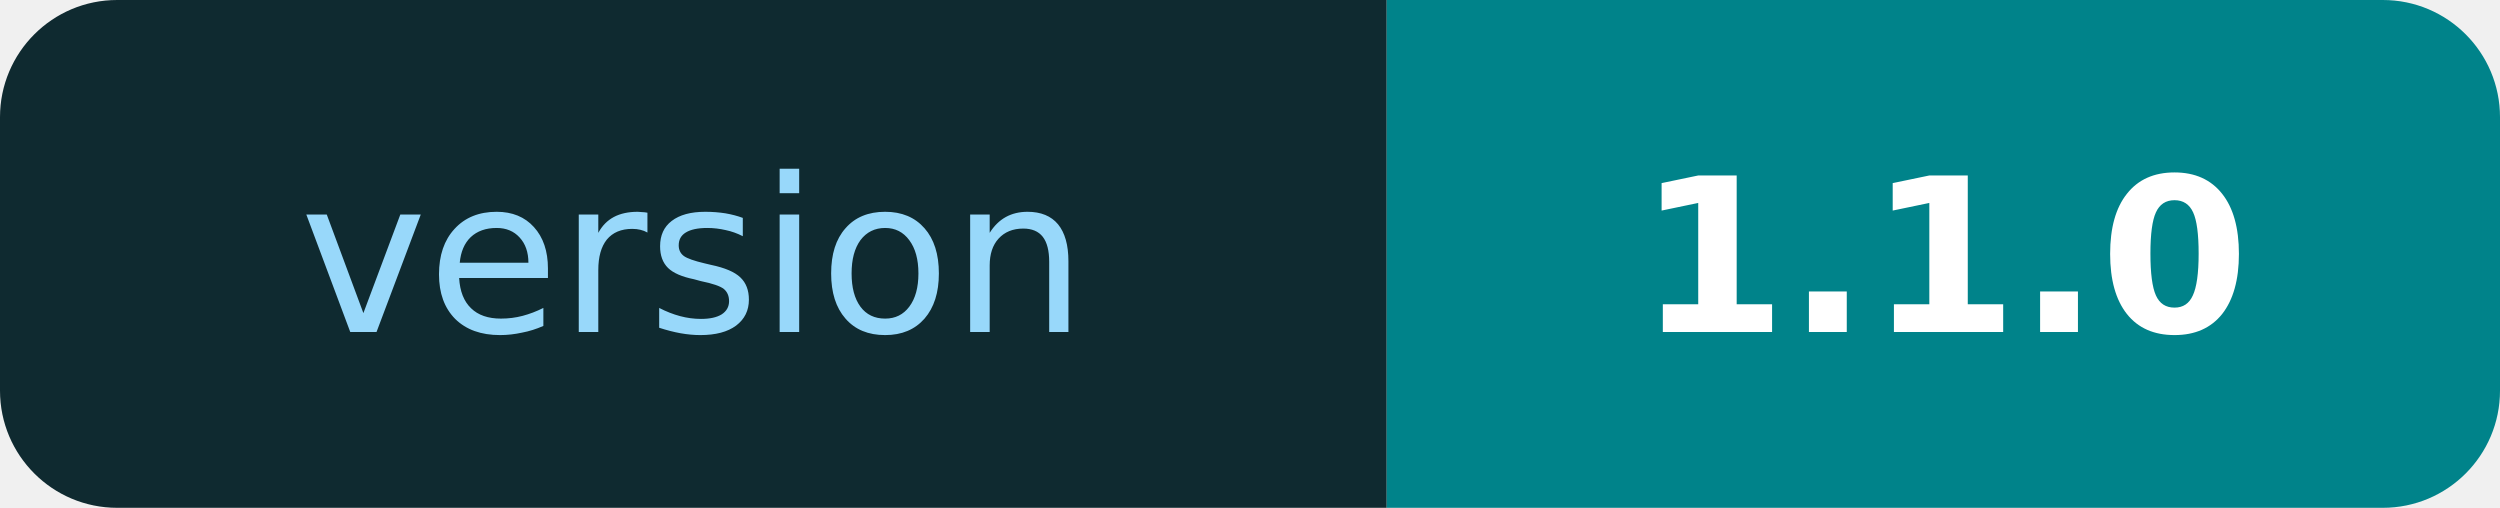
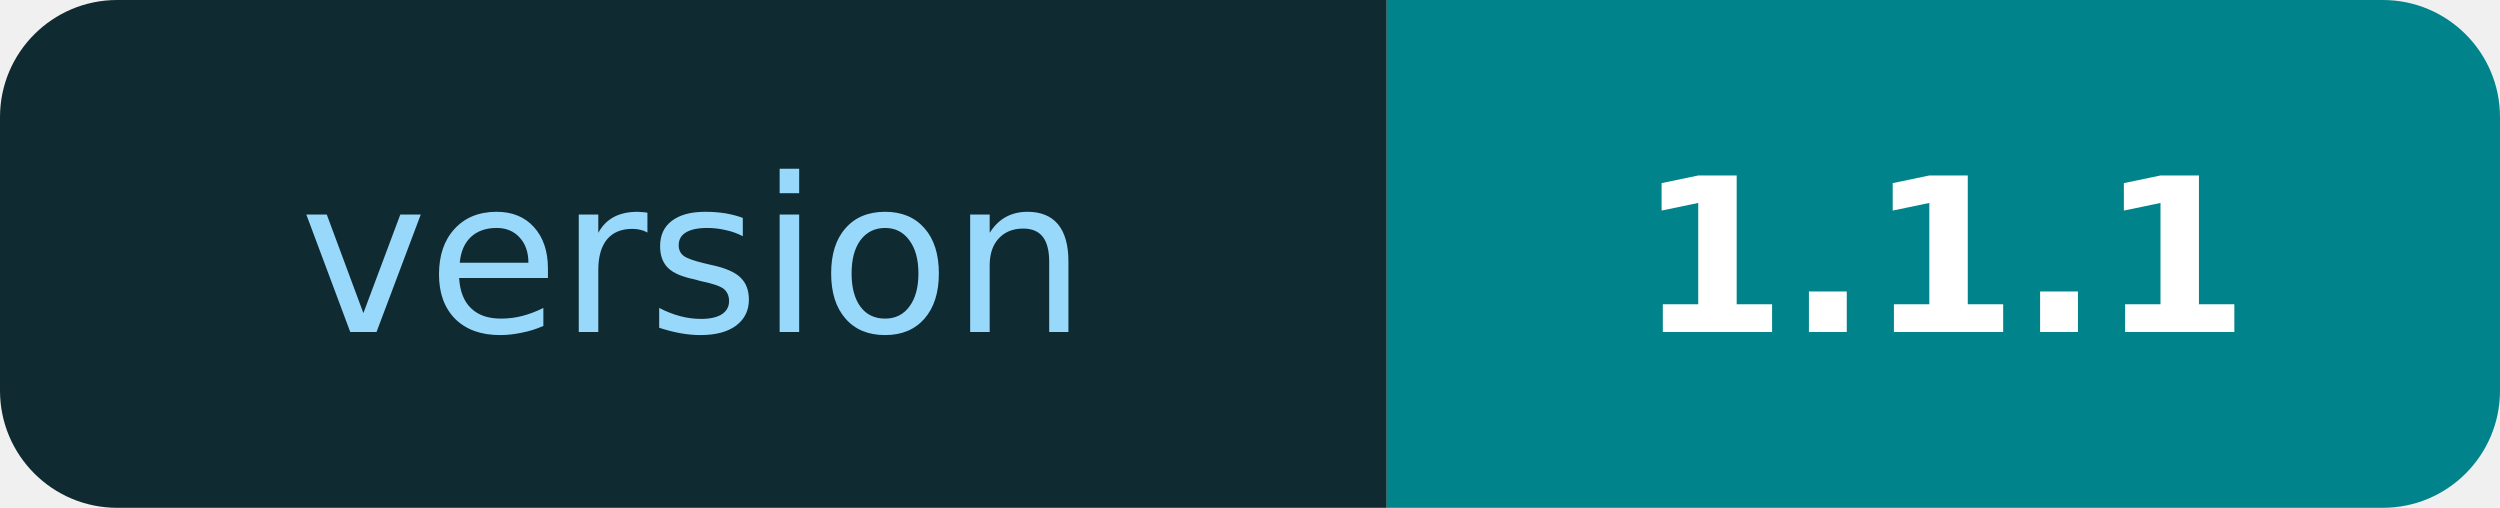
- <svg xmlns="http://www.w3.org/2000/svg" width="128" height="26" viewBox="0 0 128 26" role="img" aria-label="version: 1.1.0">
+ <svg xmlns="http://www.w3.org/2000/svg" width="128" height="26" viewBox="0 0 128 26" role="img" aria-label="version: 1.1.1">
  <clipPath id="r">
    <rect width="128" height="26" rx="6" />
  </clipPath>
  <g clip-path="url(#r)">
    <rect width="71" height="26" fill="#0f2a30" />
    <rect x="71" width="57" height="26" fill="#00838a" />
  </g>
  <g font-family="Verdana, 'DejaVu Sans', sans-serif" font-size="11" fill="#ffffff" text-anchor="middle">
    <text x="35.5" y="17" fill="#98d8fa">version</text>
-     <text x="99.5" y="17" font-weight="bold">1.1.0</text>
+     <text x="99.5" y="17" font-weight="bold">1.1.1</text>
  </g>
</svg>
